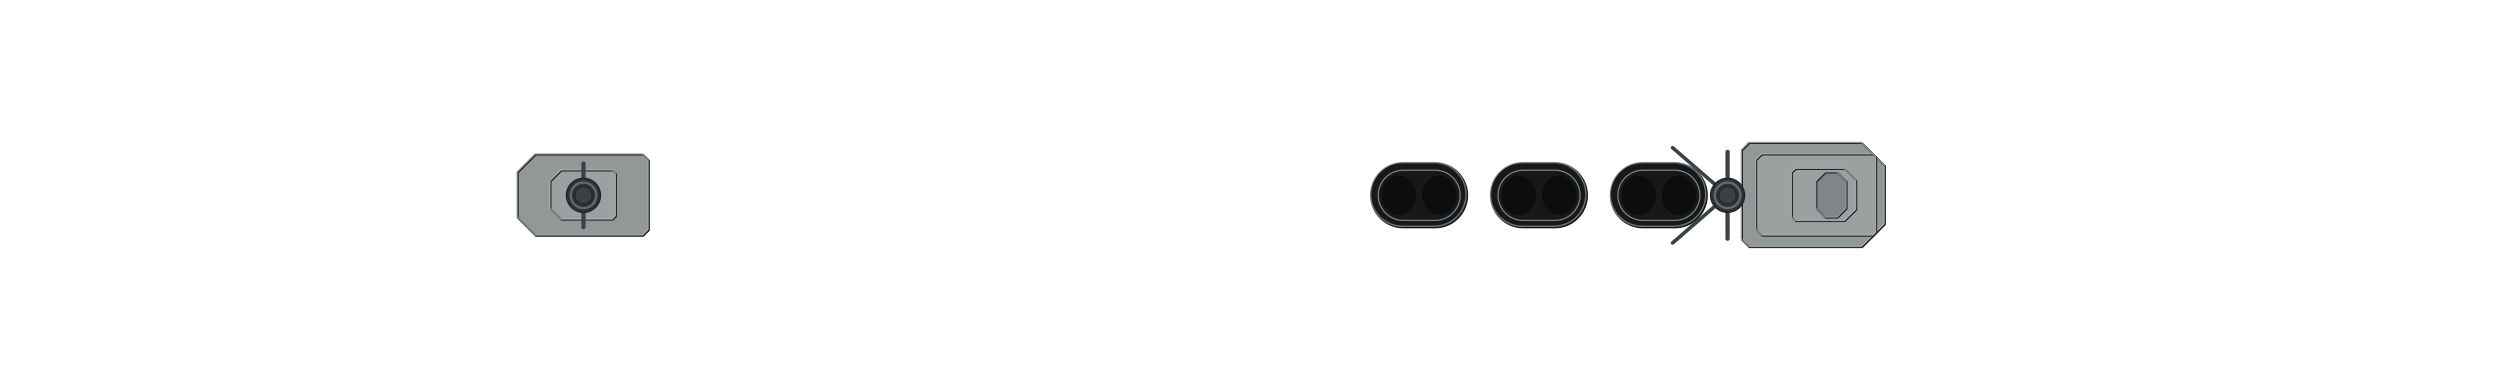
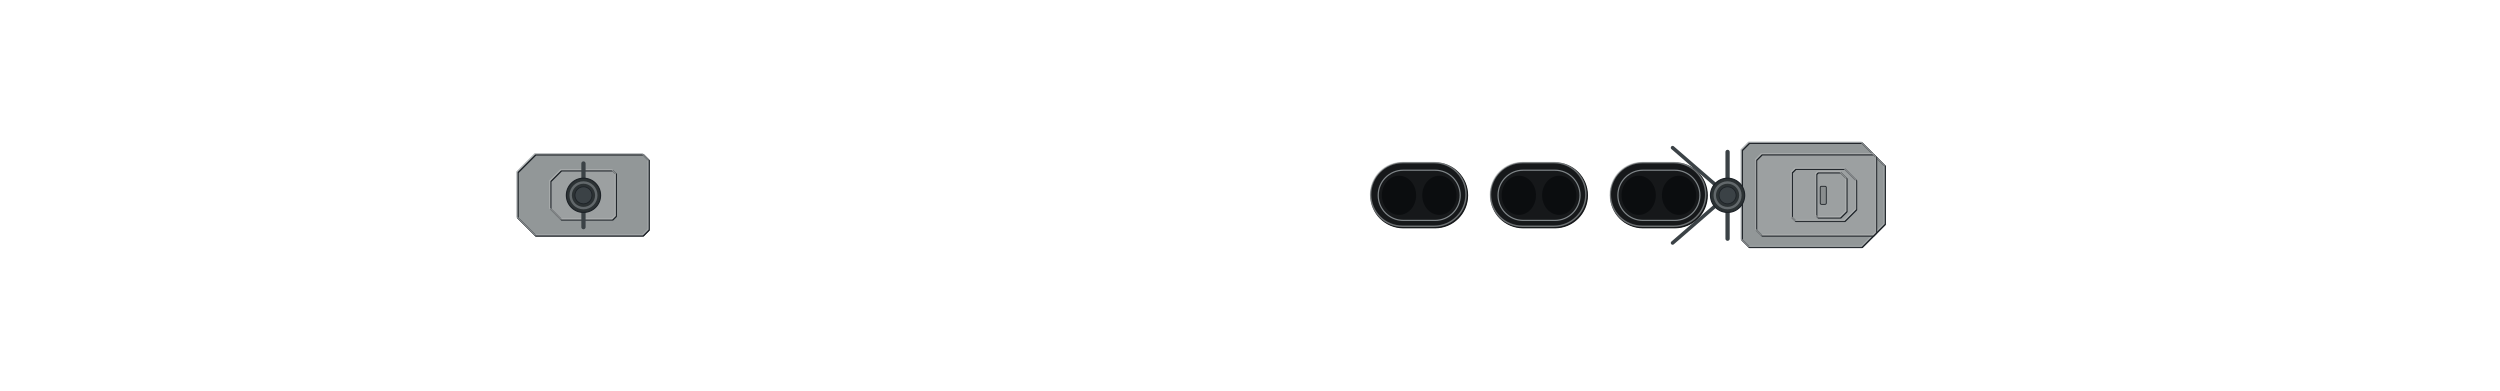
<svg xmlns="http://www.w3.org/2000/svg" width="2048" height="320" viewBox="-102.4 -16 204.8 32" shape-rendering="geometricPrecision">
  <defs>
    <clipPath id="hullclip">
      <path d="M-97,-1.777 L-96.993,-1.897 L-96.972,-2.018 L-96.936,-2.138 L-96.887,-2.259 L-96.823,-2.379 L-96.745,-2.499 L-96.653,-2.619 L-96.547,-2.739 L-96.427,-2.859 L-96.293,-2.979 L-96.144,-3.099 L-95.982,-3.218 L-95.806,-3.338 L-95.615,-3.457 L-95.411,-3.576 L-95.193,-3.694 L-94.961,-3.813 L-94.715,-3.931 L-94.455,-4.048 L-94.181,-4.166 L-93.894,-4.283 L-93.593,-4.4 L-93.278,-4.517 L-92.95,-4.633 L-92.608,-4.749 L-92.252,-4.864 L-91.884,-4.979 L-91.501,-5.093 L-91.106,-5.208 L-90.697,-5.321 L-90.274,-5.434 L-89.839,-5.547 L-89.39,-5.659 L-88.929,-5.771 L-88.454,-5.882 L-87.967,-5.993 L-87.466,-6.103 L-86.953,-6.213 L-86.428,-6.321 L-85.889,-6.43 L-85.338,-6.537 L-84.775,-6.644 L-84.199,-6.751 L-83.611,-6.857 L-83.011,-6.962 L-82.398,-7.066 L-81.774,-7.17 L-81.138,-7.273 L-80.489,-7.375 L-79.829,-7.476 L-79.158,-7.577 L-78.475,-7.677 L-77.78,-7.776 L-77.074,-7.874 L-76.357,-7.972 L-75.628,-8.068 L-74.889,-8.164 L-74.139,-8.259 L-73.377,-8.353 L-72.606,-8.446 L-71.823,-8.538 L-71.03,-8.63 L-70.227,-8.72 L-69.413,-8.809 L-68.589,-8.898 L-67.756,-8.985 L-66.912,-9.072 L-66.059,-9.157 L-65.195,-9.242 L-64.323,-9.325 L-63.441,-9.407 L-62.55,-9.489 L-61.649,-9.569 L-60.74,-9.648 L-59.822,-9.726 L-58.895,-9.803 L-57.959,-9.879 L-57.015,-9.953 L-56.063,-10.027 L-55.102,-10.099 L-54.134,-10.17 L-53.157,-10.24 L-52.173,-10.309 L-51.181,-10.376 L-50.182,-10.442 L-49.175,-10.507 L-48.161,-10.571 L-47.14,-10.633 L-46.113,-10.694 L-45.078,-10.754 L-44.037,-10.812 L-42.99,-10.869 L-41.936,-10.925 L-40.876,-10.979 L-39.81,-11.032 L-38.738,-11.083 L-37.661,-11.133 L-36.578,-11.182 L-35.49,-11.229 L-34.397,-11.274 L-33.298,-11.318 L-32.195,-11.361 L-31.087,-11.402 L-29.975,-11.441 L-28.858,-11.479 L-27.737,-11.515 L-26.612,-11.55 L-25.483,-11.583 L-24.35,-11.614 L-23.214,-11.643 L-22.074,-11.671 L-20.931,-11.697 L-19.785,-11.721 L-18.636,-11.743 L-17.485,-11.763 L-16.331,-11.782 L-15.174,-11.798 L-14.015,-11.812 L-12.855,-11.824 L-11.692,-11.833 L-10.528,-11.84 L-9.362,-11.844 L-8.195,-11.845 L-7.026,-11.845 L-5.857,-11.845 L-4.686,-11.845 L-3.515,-11.845 L-2.344,-11.845 L-1.172,-11.845 L-0,-11.845 L1.172,-11.845 L2.344,-11.845 L3.515,-11.845 L4.686,-11.845 L5.857,-11.845 L7.026,-11.845 L8.195,-11.845 L9.362,-11.845 L10.528,-11.842 L11.692,-11.837 L12.855,-11.828 L14.015,-11.816 L15.174,-11.801 L16.331,-11.782 L17.485,-11.76 L18.636,-11.734 L19.785,-11.705 L20.931,-11.672 L22.074,-11.636 L23.214,-11.596 L24.35,-11.552 L25.483,-11.505 L26.612,-11.454 L27.737,-11.399 L28.858,-11.341 L29.975,-11.28 L31.087,-11.215 L32.195,-11.146 L33.298,-11.074 L34.397,-10.998 L35.49,-10.919 L36.578,-10.837 L37.661,-10.752 L38.738,-10.663 L39.81,-10.571 L40.876,-10.476 L41.936,-10.377 L42.99,-10.276 L44.037,-10.172 L45.078,-10.065 L46.113,-9.955 L47.14,-9.842 L48.161,-9.727 L49.175,-9.609 L50.182,-9.488 L51.181,-9.365 L52.173,-9.24 L53.157,-9.112 L54.134,-8.982 L55.102,-8.85 L56.063,-8.716 L57.015,-8.58 L57.959,-8.442 L58.895,-8.302 L59.822,-8.161 L60.74,-8.018 L61.649,-7.874 L62.55,-7.728 L63.441,-7.581 L64.323,-7.433 L65.195,-7.284 L66.059,-7.133 L66.912,-6.982 L67.756,-6.83 L68.589,-6.678 L69.413,-6.525 L70.227,-6.371 L71.03,-6.218 L71.823,-6.063 L72.606,-5.909 L73.377,-5.755 L74.139,-5.601 L74.889,-5.447 L75.628,-5.293 L76.357,-5.14 L77.074,-4.987 L77.78,-4.835 L78.475,-4.683 L79.158,-4.533 L79.829,-4.383 L80.489,-4.234 L81.138,-4.086 L81.774,-3.94 L82.398,-3.795 L83.011,-3.651 L83.611,-3.509 L84.199,-3.369 L84.775,-3.23 L85.338,-3.093 L85.889,-2.958 L86.428,-2.825 L86.953,-2.694 L87.466,-2.566 L87.967,-2.439 L88.454,-2.315 L88.929,-2.194 L89.39,-2.075 L89.839,-1.958 L90.274,-1.845 L90.697,-1.734 L91.106,-1.626 L91.501,-1.52 L91.884,-1.418 L92.252,-1.319 L92.608,-1.223 L92.95,-1.131 L93.278,-1.041 L93.593,-0.955 L93.894,-0.872 L94.181,-0.793 L94.455,-0.718 L94.715,-0.645 L94.961,-0.577 L95.193,-0.512 L95.411,-0.451 L95.615,-0.393 L95.806,-0.34 L95.982,-0.29 L96.144,-0.244 L96.293,-0.202 L96.427,-0.164 L96.547,-0.129 L96.653,-0.099 L96.745,-0.073 L96.823,-0.051 L96.887,-0.032 L96.936,-0.018 L96.936,0.018 L96.887,0.032 L96.823,0.051 L96.745,0.073 L96.653,0.099 L96.547,0.129 L96.427,0.164 L96.293,0.202 L96.144,0.244 L95.982,0.29 L95.806,0.34 L95.615,0.393 L95.411,0.451 L95.193,0.512 L94.961,0.577 L94.715,0.645 L94.455,0.718 L94.181,0.793 L93.894,0.872 L93.593,0.955 L93.278,1.041 L92.95,1.131 L92.608,1.223 L92.252,1.319 L91.884,1.418 L91.501,1.52 L91.106,1.626 L90.697,1.734 L90.274,1.845 L89.839,1.958 L89.39,2.075 L88.929,2.194 L88.454,2.315 L87.967,2.439 L87.466,2.566 L86.953,2.694 L86.428,2.825 L85.889,2.958 L85.338,3.093 L84.775,3.23 L84.199,3.369 L83.611,3.509 L83.011,3.651 L82.398,3.795 L81.774,3.94 L81.138,4.086 L80.489,4.234 L79.829,4.383 L79.158,4.533 L78.475,4.683 L77.78,4.835 L77.074,4.987 L76.357,5.14 L75.628,5.293 L74.889,5.447 L74.139,5.601 L73.377,5.755 L72.606,5.909 L71.823,6.063 L71.03,6.218 L70.227,6.371 L69.413,6.525 L68.589,6.678 L67.756,6.83 L66.912,6.982 L66.059,7.133 L65.195,7.284 L64.323,7.433 L63.441,7.581 L62.55,7.728 L61.649,7.874 L60.74,8.018 L59.822,8.161 L58.895,8.302 L57.959,8.442 L57.015,8.58 L56.063,8.716 L55.102,8.85 L54.134,8.982 L53.157,9.112 L52.173,9.24 L51.181,9.365 L50.182,9.488 L49.175,9.609 L48.161,9.727 L47.14,9.842 L46.113,9.955 L45.078,10.065 L44.037,10.172 L42.99,10.276 L41.936,10.377 L40.876,10.476 L39.81,10.571 L38.738,10.663 L37.661,10.752 L36.578,10.837 L35.49,10.919 L34.397,10.998 L33.298,11.074 L32.195,11.146 L31.087,11.215 L29.975,11.28 L28.858,11.341 L27.737,11.399 L26.612,11.454 L25.483,11.505 L24.35,11.552 L23.214,11.596 L22.074,11.636 L20.931,11.672 L19.785,11.705 L18.636,11.734 L17.485,11.76 L16.331,11.782 L15.174,11.801 L14.015,11.816 L12.855,11.828 L11.692,11.837 L10.528,11.842 L9.362,11.845 L8.195,11.845 L7.026,11.845 L5.857,11.845 L4.686,11.845 L3.515,11.845 L2.344,11.845 L1.172,11.845 L-0,11.845 L-1.172,11.845 L-2.344,11.845 L-3.515,11.845 L-4.686,11.845 L-5.857,11.845 L-7.026,11.845 L-8.195,11.845 L-9.362,11.844 L-10.528,11.84 L-11.692,11.833 L-12.855,11.824 L-14.015,11.812 L-15.174,11.798 L-16.331,11.782 L-17.485,11.763 L-18.636,11.743 L-19.785,11.721 L-20.931,11.697 L-22.074,11.671 L-23.214,11.643 L-24.35,11.614 L-25.483,11.583 L-26.612,11.55 L-27.737,11.515 L-28.858,11.479 L-29.975,11.441 L-31.087,11.402 L-32.195,11.361 L-33.298,11.318 L-34.397,11.274 L-35.49,11.229 L-36.578,11.182 L-37.661,11.133 L-38.738,11.083 L-39.81,11.032 L-40.876,10.979 L-41.936,10.925 L-42.99,10.869 L-44.037,10.812 L-45.078,10.754 L-46.113,10.694 L-47.14,10.633 L-48.161,10.571 L-49.175,10.507 L-50.182,10.442 L-51.181,10.376 L-52.173,10.309 L-53.157,10.24 L-54.134,10.17 L-55.102,10.099 L-56.063,10.027 L-57.015,9.953 L-57.959,9.879 L-58.895,9.803 L-59.822,9.726 L-60.74,9.648 L-61.649,9.569 L-62.55,9.489 L-63.441,9.407 L-64.323,9.325 L-65.195,9.242 L-66.059,9.157 L-66.912,9.072 L-67.756,8.985 L-68.589,8.898 L-69.413,8.809 L-70.227,8.72 L-71.03,8.63 L-71.823,8.538 L-72.606,8.446 L-73.377,8.353 L-74.139,8.259 L-74.889,8.164 L-75.628,8.068 L-76.357,7.972 L-77.074,7.874 L-77.78,7.776 L-78.475,7.677 L-79.158,7.577 L-79.829,7.476 L-80.489,7.375 L-81.138,7.273 L-81.774,7.17 L-82.398,7.066 L-83.011,6.962 L-83.611,6.857 L-84.199,6.751 L-84.775,6.644 L-85.338,6.537 L-85.889,6.43 L-86.428,6.321 L-86.953,6.213 L-87.466,6.103 L-87.967,5.993 L-88.454,5.882 L-88.929,5.771 L-89.39,5.659 L-89.839,5.547 L-90.274,5.434 L-90.697,5.321 L-91.106,5.208 L-91.501,5.093 L-91.884,4.979 L-92.252,4.864 L-92.608,4.749 L-92.95,4.633 L-93.278,4.517 L-93.593,4.4 L-93.894,4.283 L-94.181,4.166 L-94.455,4.048 L-94.715,3.931 L-94.961,3.813 L-95.193,3.694 L-95.411,3.576 L-95.615,3.457 L-95.806,3.338 L-95.982,3.218 L-96.144,3.099 L-96.293,2.979 L-96.427,2.859 L-96.547,2.739 L-96.653,2.619 L-96.745,2.499 L-96.823,2.379 L-96.887,2.259 L-96.936,2.138 L-96.972,2.018 L-96.993,1.897 L-97,1.777 Z" />
    </clipPath>
    <clipPath id="deckclip">
      <path d="M-97,-1.227 L-96.993,-1.347 L-96.972,-1.468 L-96.936,-1.588 L-96.887,-1.709 L-96.823,-1.829 L-96.745,-1.949 L-96.653,-2.069 L-96.547,-2.189 L-96.427,-2.309 L-96.293,-2.429 L-96.144,-2.549 L-95.982,-2.668 L-95.806,-2.788 L-95.615,-2.907 L-95.411,-3.026 L-95.193,-3.144 L-94.961,-3.263 L-94.715,-3.381 L-94.455,-3.498 L-94.181,-3.616 L-93.894,-3.733 L-93.593,-3.85 L-93.278,-3.967 L-92.95,-4.083 L-92.608,-4.199 L-92.252,-4.314 L-91.884,-4.429 L-91.501,-4.543 L-91.106,-4.658 L-90.697,-4.771 L-90.274,-4.884 L-89.839,-4.997 L-89.39,-5.109 L-88.929,-5.221 L-88.454,-5.332 L-87.967,-5.443 L-87.466,-5.553 L-86.953,-5.663 L-86.428,-5.771 L-85.889,-5.88 L-85.338,-5.987 L-84.775,-6.094 L-84.199,-6.201 L-83.611,-6.307 L-83.011,-6.412 L-82.398,-6.516 L-81.774,-6.62 L-81.138,-6.723 L-80.489,-6.825 L-79.829,-6.926 L-79.158,-7.027 L-78.475,-7.127 L-77.78,-7.226 L-77.074,-7.324 L-76.357,-7.422 L-75.628,-7.518 L-74.889,-7.614 L-74.139,-7.709 L-73.377,-7.803 L-72.606,-7.896 L-71.823,-7.988 L-71.03,-8.08 L-70.227,-8.17 L-69.413,-8.259 L-68.589,-8.348 L-67.756,-8.435 L-66.912,-8.522 L-66.059,-8.607 L-65.195,-8.692 L-64.323,-8.775 L-63.441,-8.857 L-62.55,-8.939 L-61.649,-9.019 L-60.74,-9.098 L-59.822,-9.176 L-58.895,-9.253 L-57.959,-9.329 L-57.015,-9.403 L-56.063,-9.477 L-55.102,-9.549 L-54.134,-9.62 L-53.157,-9.69 L-52.173,-9.759 L-51.181,-9.826 L-50.182,-9.892 L-49.175,-9.957 L-48.161,-10.021 L-47.14,-10.083 L-46.113,-10.144 L-45.078,-10.204 L-44.037,-10.262 L-42.99,-10.319 L-41.936,-10.375 L-40.876,-10.429 L-39.81,-10.482 L-38.738,-10.533 L-37.661,-10.583 L-36.578,-10.632 L-35.49,-10.679 L-34.397,-10.724 L-33.298,-10.768 L-32.195,-10.811 L-31.087,-10.852 L-29.975,-10.891 L-28.858,-10.929 L-27.737,-10.965 L-26.612,-11 L-25.483,-11.033 L-24.35,-11.064 L-23.214,-11.093 L-22.074,-11.121 L-20.931,-11.147 L-19.785,-11.171 L-18.636,-11.193 L-17.485,-11.213 L-16.331,-11.232 L-15.174,-11.248 L-14.015,-11.262 L-12.855,-11.274 L-11.692,-11.283 L-10.528,-11.29 L-9.362,-11.294 L-8.195,-11.295 L-7.026,-11.295 L-5.857,-11.295 L-4.686,-11.295 L-3.515,-11.295 L-2.344,-11.295 L-1.172,-11.295 L-0,-11.295 L1.172,-11.295 L2.344,-11.295 L3.515,-11.295 L4.686,-11.295 L5.857,-11.295 L7.026,-11.295 L8.195,-11.295 L9.362,-11.295 L10.528,-11.292 L11.692,-11.287 L12.855,-11.278 L14.015,-11.266 L15.174,-11.251 L16.331,-11.232 L17.485,-11.21 L18.636,-11.184 L19.785,-11.155 L20.931,-11.122 L22.074,-11.086 L23.214,-11.046 L24.35,-11.002 L25.483,-10.955 L26.612,-10.904 L27.737,-10.849 L28.858,-10.791 L29.975,-10.73 L31.087,-10.665 L32.195,-10.596 L33.298,-10.524 L34.397,-10.448 L35.49,-10.369 L36.578,-10.287 L37.661,-10.202 L38.738,-10.113 L39.81,-10.021 L40.876,-9.926 L41.936,-9.827 L42.99,-9.726 L44.037,-9.622 L45.078,-9.515 L46.113,-9.405 L47.14,-9.292 L48.161,-9.177 L49.175,-9.059 L50.182,-8.938 L51.181,-8.815 L52.173,-8.69 L53.157,-8.562 L54.134,-8.432 L55.102,-8.3 L56.063,-8.166 L57.015,-8.03 L57.959,-7.892 L58.895,-7.752 L59.822,-7.611 L60.74,-7.468 L61.649,-7.324 L62.55,-7.178 L63.441,-7.031 L64.323,-6.883 L65.195,-6.734 L66.059,-6.583 L66.912,-6.432 L67.756,-6.28 L68.589,-6.128 L69.413,-5.975 L70.227,-5.821 L71.03,-5.668 L71.823,-5.513 L72.606,-5.359 L73.377,-5.205 L74.139,-5.051 L74.889,-4.897 L75.628,-4.743 L76.357,-4.59 L77.074,-4.437 L77.78,-4.285 L78.475,-4.133 L79.158,-3.983 L79.829,-3.833 L80.489,-3.684 L81.138,-3.536 L81.774,-3.39 L82.398,-3.245 L83.011,-3.101 L83.611,-2.959 L84.199,-2.819 L84.775,-2.68 L85.338,-2.543 L85.889,-2.408 L86.428,-2.275 L86.953,-2.144 L87.466,-2.016 L87.967,-1.889 L88.454,-1.765 L88.929,-1.644 L89.39,-1.525 L89.839,-1.408 L90.274,-1.295 L90.697,-1.184 L91.106,-1.076 L91.501,-0.97 L91.884,-0.868 L92.252,-0.769 L92.608,-0.673 L92.95,-0.581 L93.278,-0.491 L93.593,-0.405 L93.894,-0.322 L94.181,-0.243 L94.455,-0.168 L94.715,-0.095 L94.961,-0.027 L94.961,0.027 L94.715,0.095 L94.455,0.168 L94.181,0.243 L93.894,0.322 L93.593,0.405 L93.278,0.491 L92.95,0.581 L92.608,0.673 L92.252,0.769 L91.884,0.868 L91.501,0.97 L91.106,1.076 L90.697,1.184 L90.274,1.295 L89.839,1.408 L89.39,1.525 L88.929,1.644 L88.454,1.765 L87.967,1.889 L87.466,2.016 L86.953,2.144 L86.428,2.275 L85.889,2.408 L85.338,2.543 L84.775,2.68 L84.199,2.819 L83.611,2.959 L83.011,3.101 L82.398,3.245 L81.774,3.39 L81.138,3.536 L80.489,3.684 L79.829,3.833 L79.158,3.983 L78.475,4.133 L77.78,4.285 L77.074,4.437 L76.357,4.59 L75.628,4.743 L74.889,4.897 L74.139,5.051 L73.377,5.205 L72.606,5.359 L71.823,5.513 L71.03,5.668 L70.227,5.821 L69.413,5.975 L68.589,6.128 L67.756,6.28 L66.912,6.432 L66.059,6.583 L65.195,6.734 L64.323,6.883 L63.441,7.031 L62.55,7.178 L61.649,7.324 L60.74,7.468 L59.822,7.611 L58.895,7.752 L57.959,7.892 L57.015,8.03 L56.063,8.166 L55.102,8.3 L54.134,8.432 L53.157,8.562 L52.173,8.69 L51.181,8.815 L50.182,8.938 L49.175,9.059 L48.161,9.177 L47.14,9.292 L46.113,9.405 L45.078,9.515 L44.037,9.622 L42.99,9.726 L41.936,9.827 L40.876,9.926 L39.81,10.021 L38.738,10.113 L37.661,10.202 L36.578,10.287 L35.49,10.369 L34.397,10.448 L33.298,10.524 L32.195,10.596 L31.087,10.665 L29.975,10.73 L28.858,10.791 L27.737,10.849 L26.612,10.904 L25.483,10.955 L24.35,11.002 L23.214,11.046 L22.074,11.086 L20.931,11.122 L19.785,11.155 L18.636,11.184 L17.485,11.21 L16.331,11.232 L15.174,11.251 L14.015,11.266 L12.855,11.278 L11.692,11.287 L10.528,11.292 L9.362,11.295 L8.195,11.295 L7.026,11.295 L5.857,11.295 L4.686,11.295 L3.515,11.295 L2.344,11.295 L1.172,11.295 L-0,11.295 L-1.172,11.295 L-2.344,11.295 L-3.515,11.295 L-4.686,11.295 L-5.857,11.295 L-7.026,11.295 L-8.195,11.295 L-9.362,11.294 L-10.528,11.29 L-11.692,11.283 L-12.855,11.274 L-14.015,11.262 L-15.174,11.248 L-16.331,11.232 L-17.485,11.213 L-18.636,11.193 L-19.785,11.171 L-20.931,11.147 L-22.074,11.121 L-23.214,11.093 L-24.35,11.064 L-25.483,11.033 L-26.612,11 L-27.737,10.965 L-28.858,10.929 L-29.975,10.891 L-31.087,10.852 L-32.195,10.811 L-33.298,10.768 L-34.397,10.724 L-35.49,10.679 L-36.578,10.632 L-37.661,10.583 L-38.738,10.533 L-39.81,10.482 L-40.876,10.429 L-41.936,10.375 L-42.99,10.319 L-44.037,10.262 L-45.078,10.204 L-46.113,10.144 L-47.14,10.083 L-48.161,10.021 L-49.175,9.957 L-50.182,9.892 L-51.181,9.826 L-52.173,9.759 L-53.157,9.69 L-54.134,9.62 L-55.102,9.549 L-56.063,9.477 L-57.015,9.403 L-57.959,9.329 L-58.895,9.253 L-59.822,9.176 L-60.74,9.098 L-61.649,9.019 L-62.55,8.939 L-63.441,8.857 L-64.323,8.775 L-65.195,8.692 L-66.059,8.607 L-66.912,8.522 L-67.756,8.435 L-68.589,8.348 L-69.413,8.259 L-70.227,8.17 L-71.03,8.08 L-71.823,7.988 L-72.606,7.896 L-73.377,7.803 L-74.139,7.709 L-74.889,7.614 L-75.628,7.518 L-76.357,7.422 L-77.074,7.324 L-77.78,7.226 L-78.475,7.127 L-79.158,7.027 L-79.829,6.926 L-80.489,6.825 L-81.138,6.723 L-81.774,6.62 L-82.398,6.516 L-83.011,6.412 L-83.611,6.307 L-84.199,6.201 L-84.775,6.094 L-85.338,5.987 L-85.889,5.88 L-86.428,5.771 L-86.953,5.663 L-87.466,5.553 L-87.967,5.443 L-88.454,5.332 L-88.929,5.221 L-89.39,5.109 L-89.839,4.997 L-90.274,4.884 L-90.697,4.771 L-91.106,4.658 L-91.501,4.543 L-91.884,4.429 L-92.252,4.314 L-92.608,4.199 L-92.95,4.083 L-93.278,3.967 L-93.593,3.85 L-93.894,3.733 L-94.181,3.616 L-94.455,3.498 L-94.715,3.381 L-94.961,3.263 L-95.193,3.144 L-95.411,3.026 L-95.615,2.907 L-95.806,2.788 L-95.982,2.668 L-96.144,2.549 L-96.293,2.429 L-96.427,2.309 L-96.547,2.189 L-96.653,2.069 L-96.745,1.949 L-96.823,1.829 L-96.887,1.709 L-96.936,1.588 L-96.972,1.468 L-96.993,1.347 L-97,1.227 Z" />
    </clipPath>
  </defs>
  <path d="M52.023,2.388 L50.147,4.264 L40.92,4.264 L40.323,3.667 L40.323,-3.667 L40.92,-4.264 L50.147,-4.264 L52.023,-2.388 Z" fill="#888e90" stroke="#1c2126" stroke-width="0.12" stroke-linejoin="round" />
  <path d="M52.023,2.388 L50.147,4.264 L40.92,4.264 L40.323,3.667 L40.323,-3.667 L40.92,-4.264 L50.147,-4.264 L52.023,-2.388 Z" fill="none" stroke="#a6aaac" stroke-width="0.108" transform="translate(-0.072,-0.072)" stroke-opacity="0.7" />
  <path d="M52.023,2.388 L50.147,4.264 L40.92,4.264 L40.323,3.667 L40.323,-3.667 L40.92,-4.264 L50.147,-4.264 L52.023,-2.388 Z" fill="#929798" stroke="#1c2126" stroke-width="0.12" stroke-linejoin="round" />
  <path d="M52.023,2.388 L50.147,4.264 L40.92,4.264 L40.323,3.667 L40.323,-3.667 L40.92,-4.264 L50.147,-4.264 L52.023,-2.388 Z" fill="none" stroke="#adb1b2" stroke-width="0.108" transform="translate(-0.072,-0.072)" stroke-opacity="0.7" />
  <path d="M51.085,3.326 L41.959,3.326 L41.493,2.86 L41.493,-2.86 L41.959,-3.326 L51.085,-3.326 L51.321,-3.09 L51.321,3.09 Z" fill="#9ca0a1" stroke="#1c2126" stroke-width="0.12" stroke-linejoin="round" />
  <path d="M51.085,3.326 L41.959,3.326 L41.493,2.86 L41.493,-2.86 L41.959,-3.326 L51.085,-3.326 L51.321,-3.09 L51.321,3.09 Z" fill="none" stroke="#b5b8b8" stroke-width="0.108" transform="translate(-0.072,-0.072)" stroke-opacity="0.7" />
  <path d="M49.683,1.194 L48.745,2.132 L44.717,2.132 L44.418,1.834 L44.418,-1.834 L44.717,-2.132 L48.745,-2.132 L49.683,-1.194 Z" fill="#9ca0a1" stroke="#1c2126" stroke-width="0.12" stroke-linejoin="round" />
  <path d="M49.683,1.194 L48.745,2.132 L44.717,2.132 L44.418,1.834 L44.418,-1.834 L44.717,-2.132 L48.745,-2.132 L49.683,-1.194 Z" fill="none" stroke="#b5b8b8" stroke-width="0.108" transform="translate(-0.072,-0.072)" stroke-opacity="0.7" />
  <path d="M-49.237,2.852 L-49.701,3.317 L-58.508,3.317 L-59.967,1.857 L-59.967,-1.857 L-58.508,-3.317 L-49.701,-3.317 L-49.237,-2.852 Z" fill="#888e90" stroke="#1c2126" stroke-width="0.12" stroke-linejoin="round" />
  <path d="M-49.237,2.852 L-49.701,3.317 L-58.508,3.317 L-59.967,1.857 L-59.967,-1.857 L-58.508,-3.317 L-49.701,-3.317 L-49.237,-2.852 Z" fill="none" stroke="#a6aaac" stroke-width="0.108" transform="translate(-0.072,-0.072)" stroke-opacity="0.7" />
  <path d="M-49.701,3.317 L-58.508,3.317 L-59.967,1.857 L-59.967,-1.857 L-58.508,-3.317 L-49.701,-3.317 L-49.237,-2.852 L-49.237,2.852 Z" fill="#929798" stroke="#1c2126" stroke-width="0.12" stroke-linejoin="round" />
  <path d="M-49.701,3.317 L-58.508,3.317 L-59.967,1.857 L-59.967,-1.857 L-58.508,-3.317 L-49.701,-3.317 L-49.237,-2.852 L-49.237,2.852 Z" fill="none" stroke="#adb1b2" stroke-width="0.108" transform="translate(-0.072,-0.072)" stroke-opacity="0.7" />
  <path d="M-51.919,1.732 L-52.201,2.014 L-56.398,2.014 L-57.284,1.128 L-57.284,-1.128 L-56.398,-2.014 L-52.201,-2.014 L-51.919,-1.732 Z" fill="#9ca0a1" stroke="#1c2126" stroke-width="0.12" stroke-linejoin="round" />
  <path d="M-51.919,1.732 L-52.201,2.014 L-56.398,2.014 L-57.284,1.128 L-57.284,-1.128 L-56.398,-2.014 L-52.201,-2.014 L-51.919,-1.732 Z" fill="none" stroke="#b5b8b8" stroke-width="0.108" transform="translate(-0.072,-0.072)" stroke-opacity="0.7" />
-   <path d="M48.893,-1.107 L48.893,1.107 L48.15,1.85 L47.16,1.85 L46.418,1.107 L46.418,-1.107 L47.16,-1.85 L48.15,-1.85 Z" fill="#7f8588" stroke="#1c2126" stroke-width="0.12" stroke-linejoin="round" />
-   <path d="M48.893,-1.107 L48.893,1.107 L48.15,1.85 L47.16,1.85 L46.418,1.107 L46.418,-1.107 L47.16,-1.85 L48.15,-1.85 Z" fill="none" stroke="#9fa4a6" stroke-width="0.108" transform="translate(-0.072,-0.072)" stroke-opacity="0.7" />
+   <path d="M48.893,-1.352 L48.893,1.352 L48.395,1.85 L46.56,1.85 L46.418,1.708 L46.418,-1.708 L46.56,-1.85 L48.395,-1.85 Z" fill="#9ca0a1" stroke="#1c2126" stroke-width="0.12" stroke-linejoin="round" />
+   <path d="M46.815,-0.74 L47.11,-0.74 A0.1,0.1 0 0 1 47.21,-0.64 L47.21,0.64 A0.1,0.1 0 0 1 47.11,0.74 L46.815,0.74 A0.1,0.1 0 0 1 46.715,0.64 L46.715,-0.64 A0.1,0.1 0 0 1 46.815,-0.74 Z" fill="#898d8e" stroke="#1c2126" stroke-width="0.072" stroke-linejoin="round" />
+   <path d="M48.893,-1.352 L48.893,1.352 L48.395,1.85 L46.56,1.85 L46.418,1.708 L46.418,-1.708 L46.56,-1.85 L48.395,-1.85 Z" fill="none" stroke="#b5b8b8" stroke-width="0.108" transform="translate(-0.072,-0.072)" stroke-opacity="0.7" />
  <path d="M32.193,-2.606 L34.799,-2.606 A2.606,2.606 0 0 1 37.405,0 L37.405,0 A2.606,2.606 0 0 1 34.799,2.606 L32.193,2.606 A2.606,2.606 0 0 1 29.587,0 L29.587,0 A2.606,2.606 0 0 1 32.193,-2.606 Z" fill="#7f8588" stroke="#1c2126" stroke-width="0.12" stroke-linejoin="round" />
  <path d="M32.193,-2.006 L34.799,-2.006 A2.006,2.006 0 0 1 36.805,0 L36.805,0 A2.006,2.006 0 0 1 34.799,2.006 L32.193,2.006 A2.006,2.006 0 0 1 30.187,0 L30.187,0 A2.006,2.006 0 0 1 32.193,-2.006 Z" fill="#16181a" />
  <path d="M32.193,-2.406 L34.799,-2.406 A2.406,2.406 0 0 1 37.205,0 L37.205,0 A2.406,2.406 0 0 1 34.799,2.406 L32.193,2.406 A2.406,2.406 0 0 1 29.787,0 L29.787,0 A2.406,2.406 0 0 1 32.193,-2.406 Z" fill="none" stroke="#16181a" stroke-width="0.6" />
  <ellipse cx="31.842" cy="0" rx="1.404" ry="1.606" fill="#0b0d0f" />
  <ellipse cx="35.15" cy="0" rx="1.404" ry="1.606" fill="#0b0d0f" />
  <path d="M32.193,-2.606 L34.799,-2.606 A2.606,2.606 0 0 1 37.405,0 L37.405,0 A2.606,2.606 0 0 1 34.799,2.606 L32.193,2.606 A2.606,2.606 0 0 1 29.587,0 L29.587,0 A2.606,2.606 0 0 1 32.193,-2.606 Z" fill="none" stroke="#a5aaac" stroke-width="0.12" transform="translate(-0.072,-0.072)" stroke-opacity="0.6" />
  <path d="M22.375,-2.606 L24.981,-2.606 A2.606,2.606 0 0 1 27.587,0 L27.587,0 A2.606,2.606 0 0 1 24.981,2.606 L22.375,2.606 A2.606,2.606 0 0 1 19.77,0 L19.77,0 A2.606,2.606 0 0 1 22.375,-2.606 Z" fill="#7f8588" stroke="#1c2126" stroke-width="0.12" stroke-linejoin="round" />
  <path d="M22.375,-2.006 L24.981,-2.006 A2.006,2.006 0 0 1 26.987,0 L26.987,0 A2.006,2.006 0 0 1 24.981,2.006 L22.375,2.006 A2.006,2.006 0 0 1 20.37,0 L20.37,0 A2.006,2.006 0 0 1 22.375,-2.006 Z" fill="#16181a" />
  <path d="M22.375,-2.406 L24.981,-2.406 A2.406,2.406 0 0 1 27.387,0 L27.387,0 A2.406,2.406 0 0 1 24.981,2.406 L22.375,2.406 A2.406,2.406 0 0 1 19.97,0 L19.97,0 A2.406,2.406 0 0 1 22.375,-2.406 Z" fill="none" stroke="#16181a" stroke-width="0.6" />
  <ellipse cx="22.024" cy="0" rx="1.404" ry="1.606" fill="#0b0d0f" />
  <ellipse cx="25.333" cy="0" rx="1.404" ry="1.606" fill="#0b0d0f" />
  <path d="M22.375,-2.606 L24.981,-2.606 A2.606,2.606 0 0 1 27.587,0 L27.587,0 A2.606,2.606 0 0 1 24.981,2.606 L22.375,2.606 A2.606,2.606 0 0 1 19.77,0 L19.77,0 A2.606,2.606 0 0 1 22.375,-2.606 Z" fill="none" stroke="#a5aaac" stroke-width="0.12" transform="translate(-0.072,-0.072)" stroke-opacity="0.6" />
  <path d="M12.558,-2.606 L15.164,-2.606 A2.606,2.606 0 0 1 17.77,0 L17.77,0 A2.606,2.606 0 0 1 15.164,2.606 L12.558,2.606 A2.606,2.606 0 0 1 9.952,0 L9.952,0 A2.606,2.606 0 0 1 12.558,-2.606 Z" fill="#7f8588" stroke="#1c2126" stroke-width="0.12" stroke-linejoin="round" />
  <path d="M12.558,-2.006 L15.164,-2.006 A2.006,2.006 0 0 1 17.17,0 L17.17,0 A2.006,2.006 0 0 1 15.164,2.006 L12.558,2.006 A2.006,2.006 0 0 1 10.552,0 L10.552,0 A2.006,2.006 0 0 1 12.558,-2.006 Z" fill="#16181a" />
  <path d="M12.558,-2.406 L15.164,-2.406 A2.406,2.406 0 0 1 17.57,0 L17.57,0 A2.406,2.406 0 0 1 15.164,2.406 L12.558,2.406 A2.406,2.406 0 0 1 10.152,0 L10.152,0 A2.406,2.406 0 0 1 12.558,-2.406 Z" fill="none" stroke="#16181a" stroke-width="0.6" />
  <ellipse cx="12.206" cy="0" rx="1.404" ry="1.606" fill="#0b0d0f" />
  <ellipse cx="15.515" cy="0" rx="1.404" ry="1.606" fill="#0b0d0f" />
  <path d="M12.558,-2.606 L15.164,-2.606 A2.606,2.606 0 0 1 17.77,0 L17.77,0 A2.606,2.606 0 0 1 15.164,2.606 L12.558,2.606 A2.606,2.606 0 0 1 9.952,0 L9.952,0 A2.606,2.606 0 0 1 12.558,-2.606 Z" fill="none" stroke="#a5aaac" stroke-width="0.12" transform="translate(-0.072,-0.072)" stroke-opacity="0.6" />
  <line x1="39.123" y1="-3.554" x2="39.123" y2="3.554" stroke="#3b4246" stroke-width="0.35" stroke-linecap="round" />
  <line x1="39.123" y1="0" x2="34.62" y2="3.9" stroke="#3b4246" stroke-width="0.3" stroke-linecap="round" />
  <line x1="39.123" y1="0" x2="34.62" y2="-3.9" stroke="#3b4246" stroke-width="0.3" stroke-linecap="round" />
  <circle cx="39.123" cy="0" r="1.4" fill="#2c3234" stroke="#1c2126" stroke-width="0.096" stroke-linejoin="round" />
  <circle cx="39.123" cy="0" r="1.05" fill="none" stroke="#62686b" stroke-width="0.2" />
  <circle cx="39.123" cy="0" r="0.7" fill="#3b4246" stroke="#1c2126" stroke-width="0.072" stroke-linejoin="round" />
  <line x1="-54.602" y1="-2.606" x2="-54.602" y2="2.606" stroke="#3b4246" stroke-width="0.35" stroke-linecap="round" />
  <circle cx="-54.602" cy="0" r="1.4" fill="#2c3234" stroke="#1c2126" stroke-width="0.096" stroke-linejoin="round" />
  <circle cx="-54.602" cy="0" r="1.05" fill="none" stroke="#62686b" stroke-width="0.2" />
  <circle cx="-54.602" cy="0" r="0.7" fill="#3b4246" stroke="#1c2126" stroke-width="0.072" stroke-linejoin="round" />
</svg>
